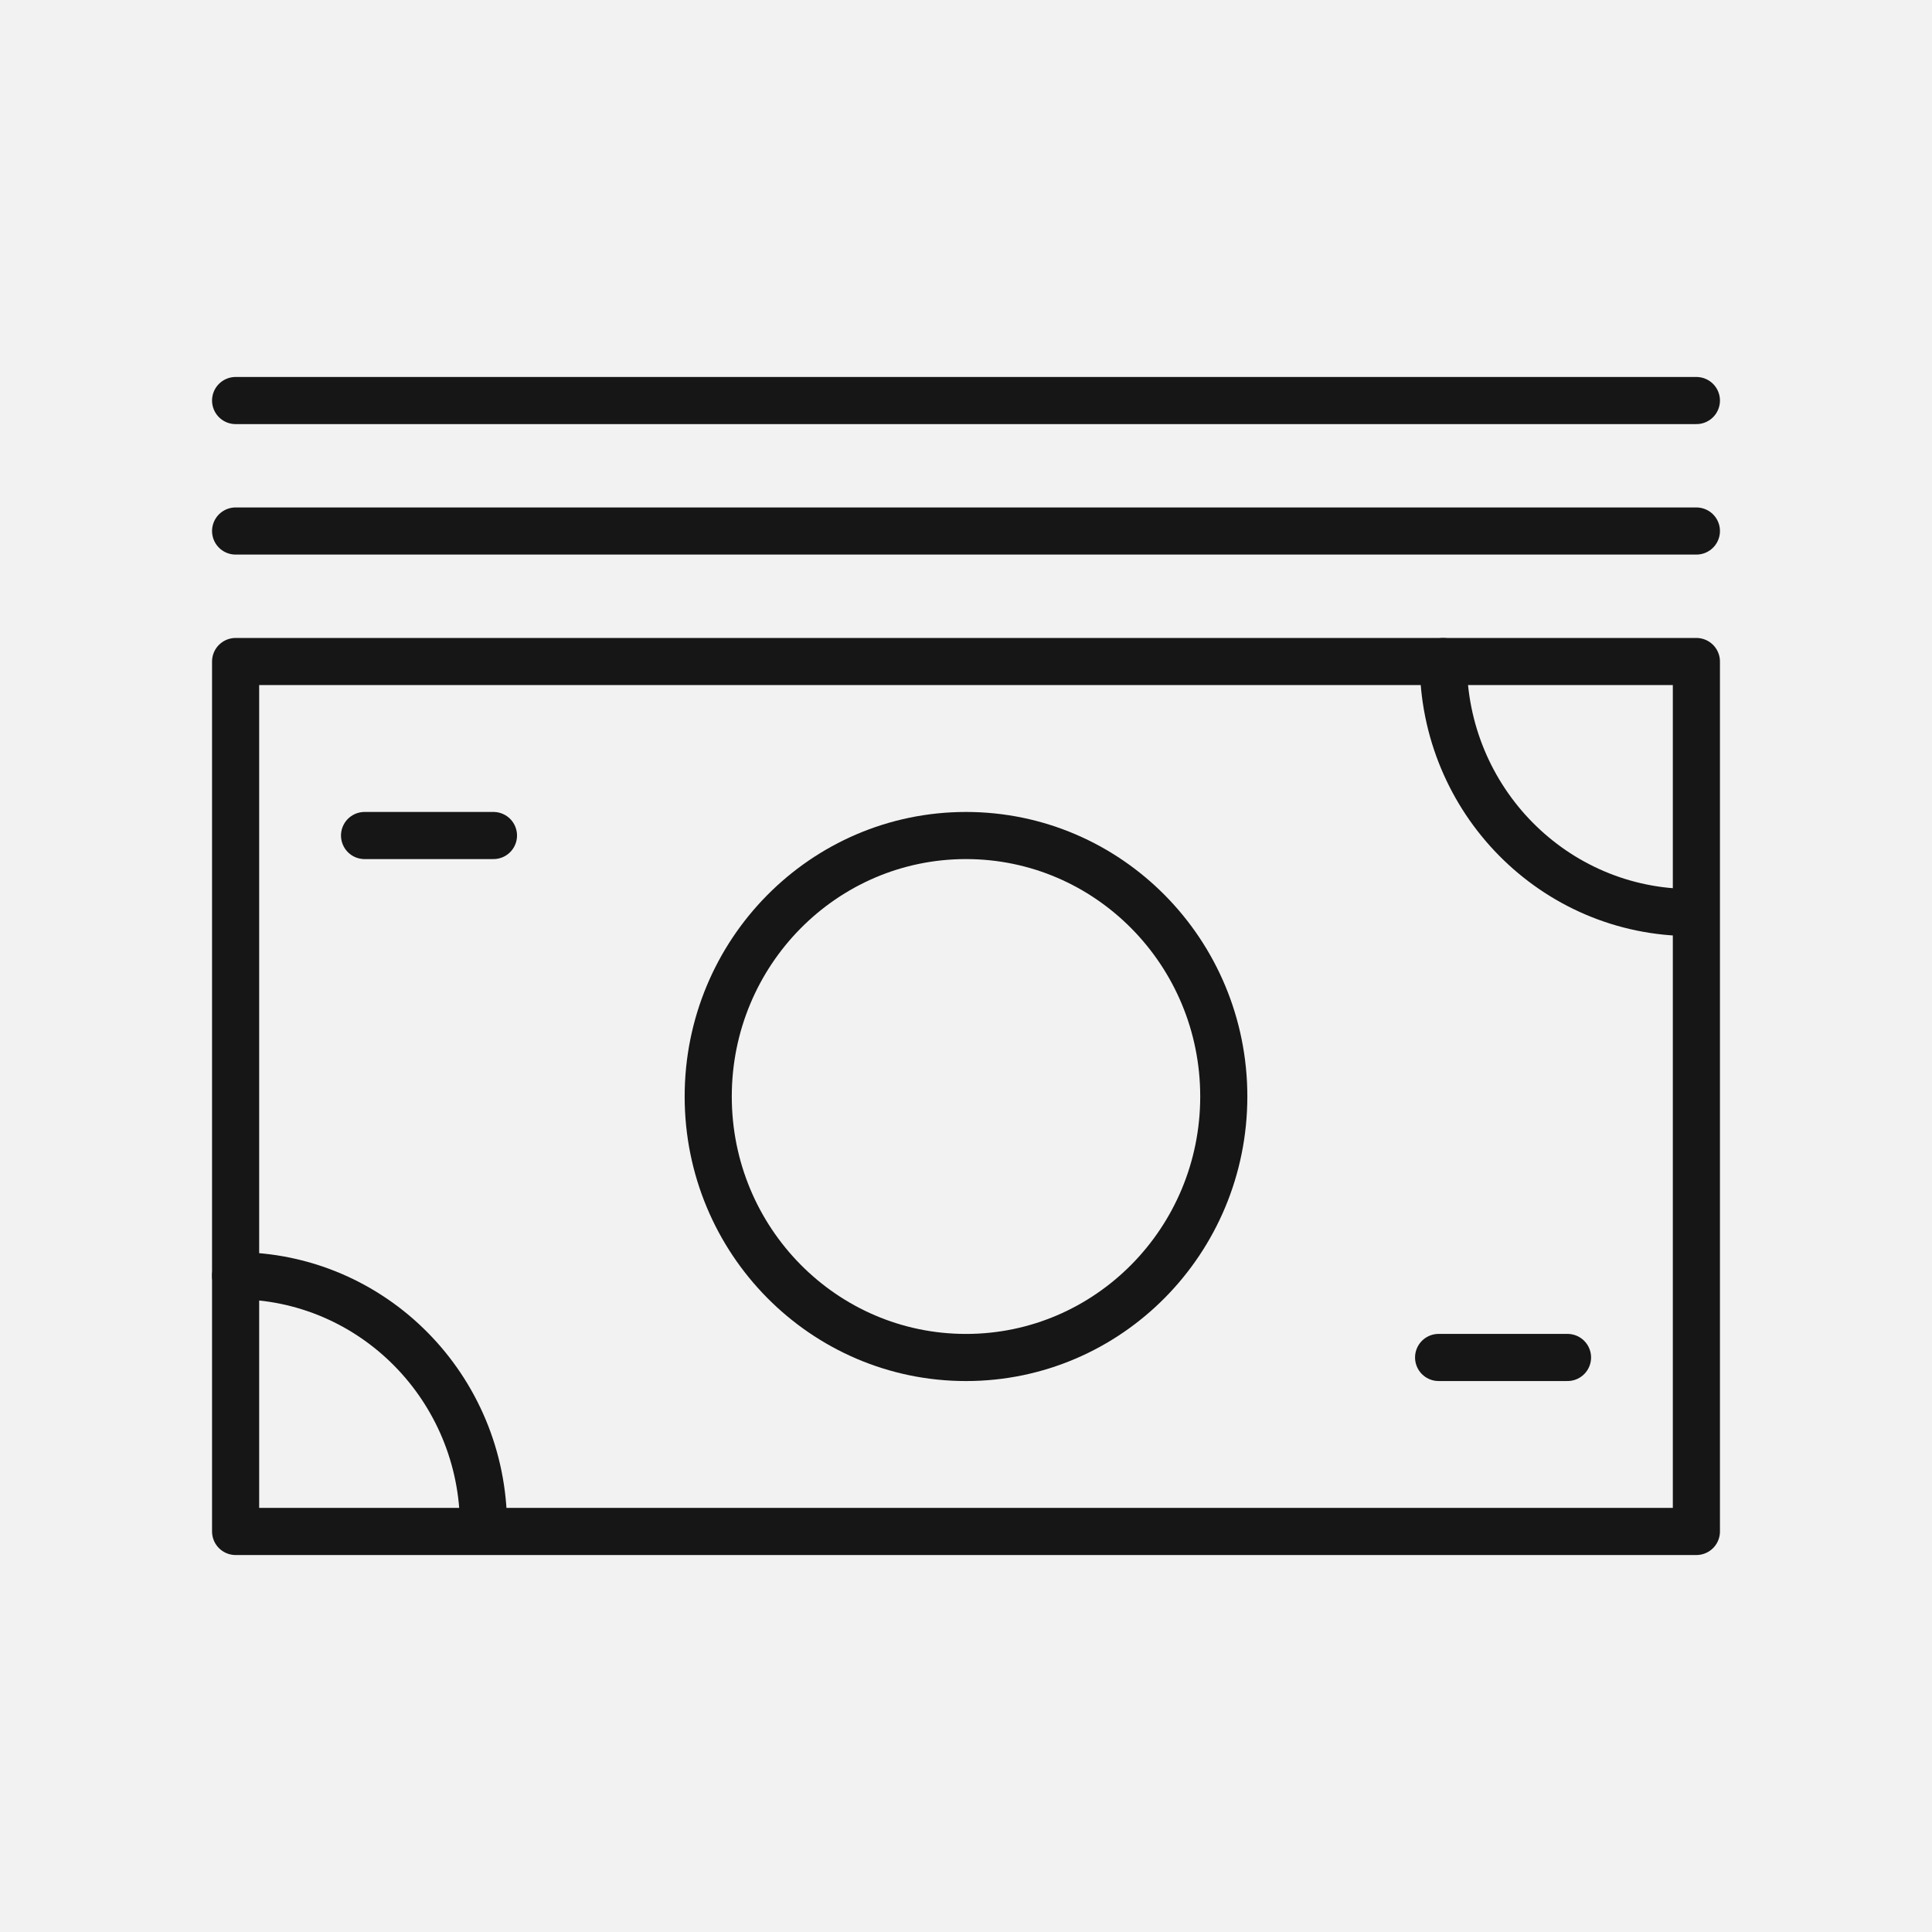
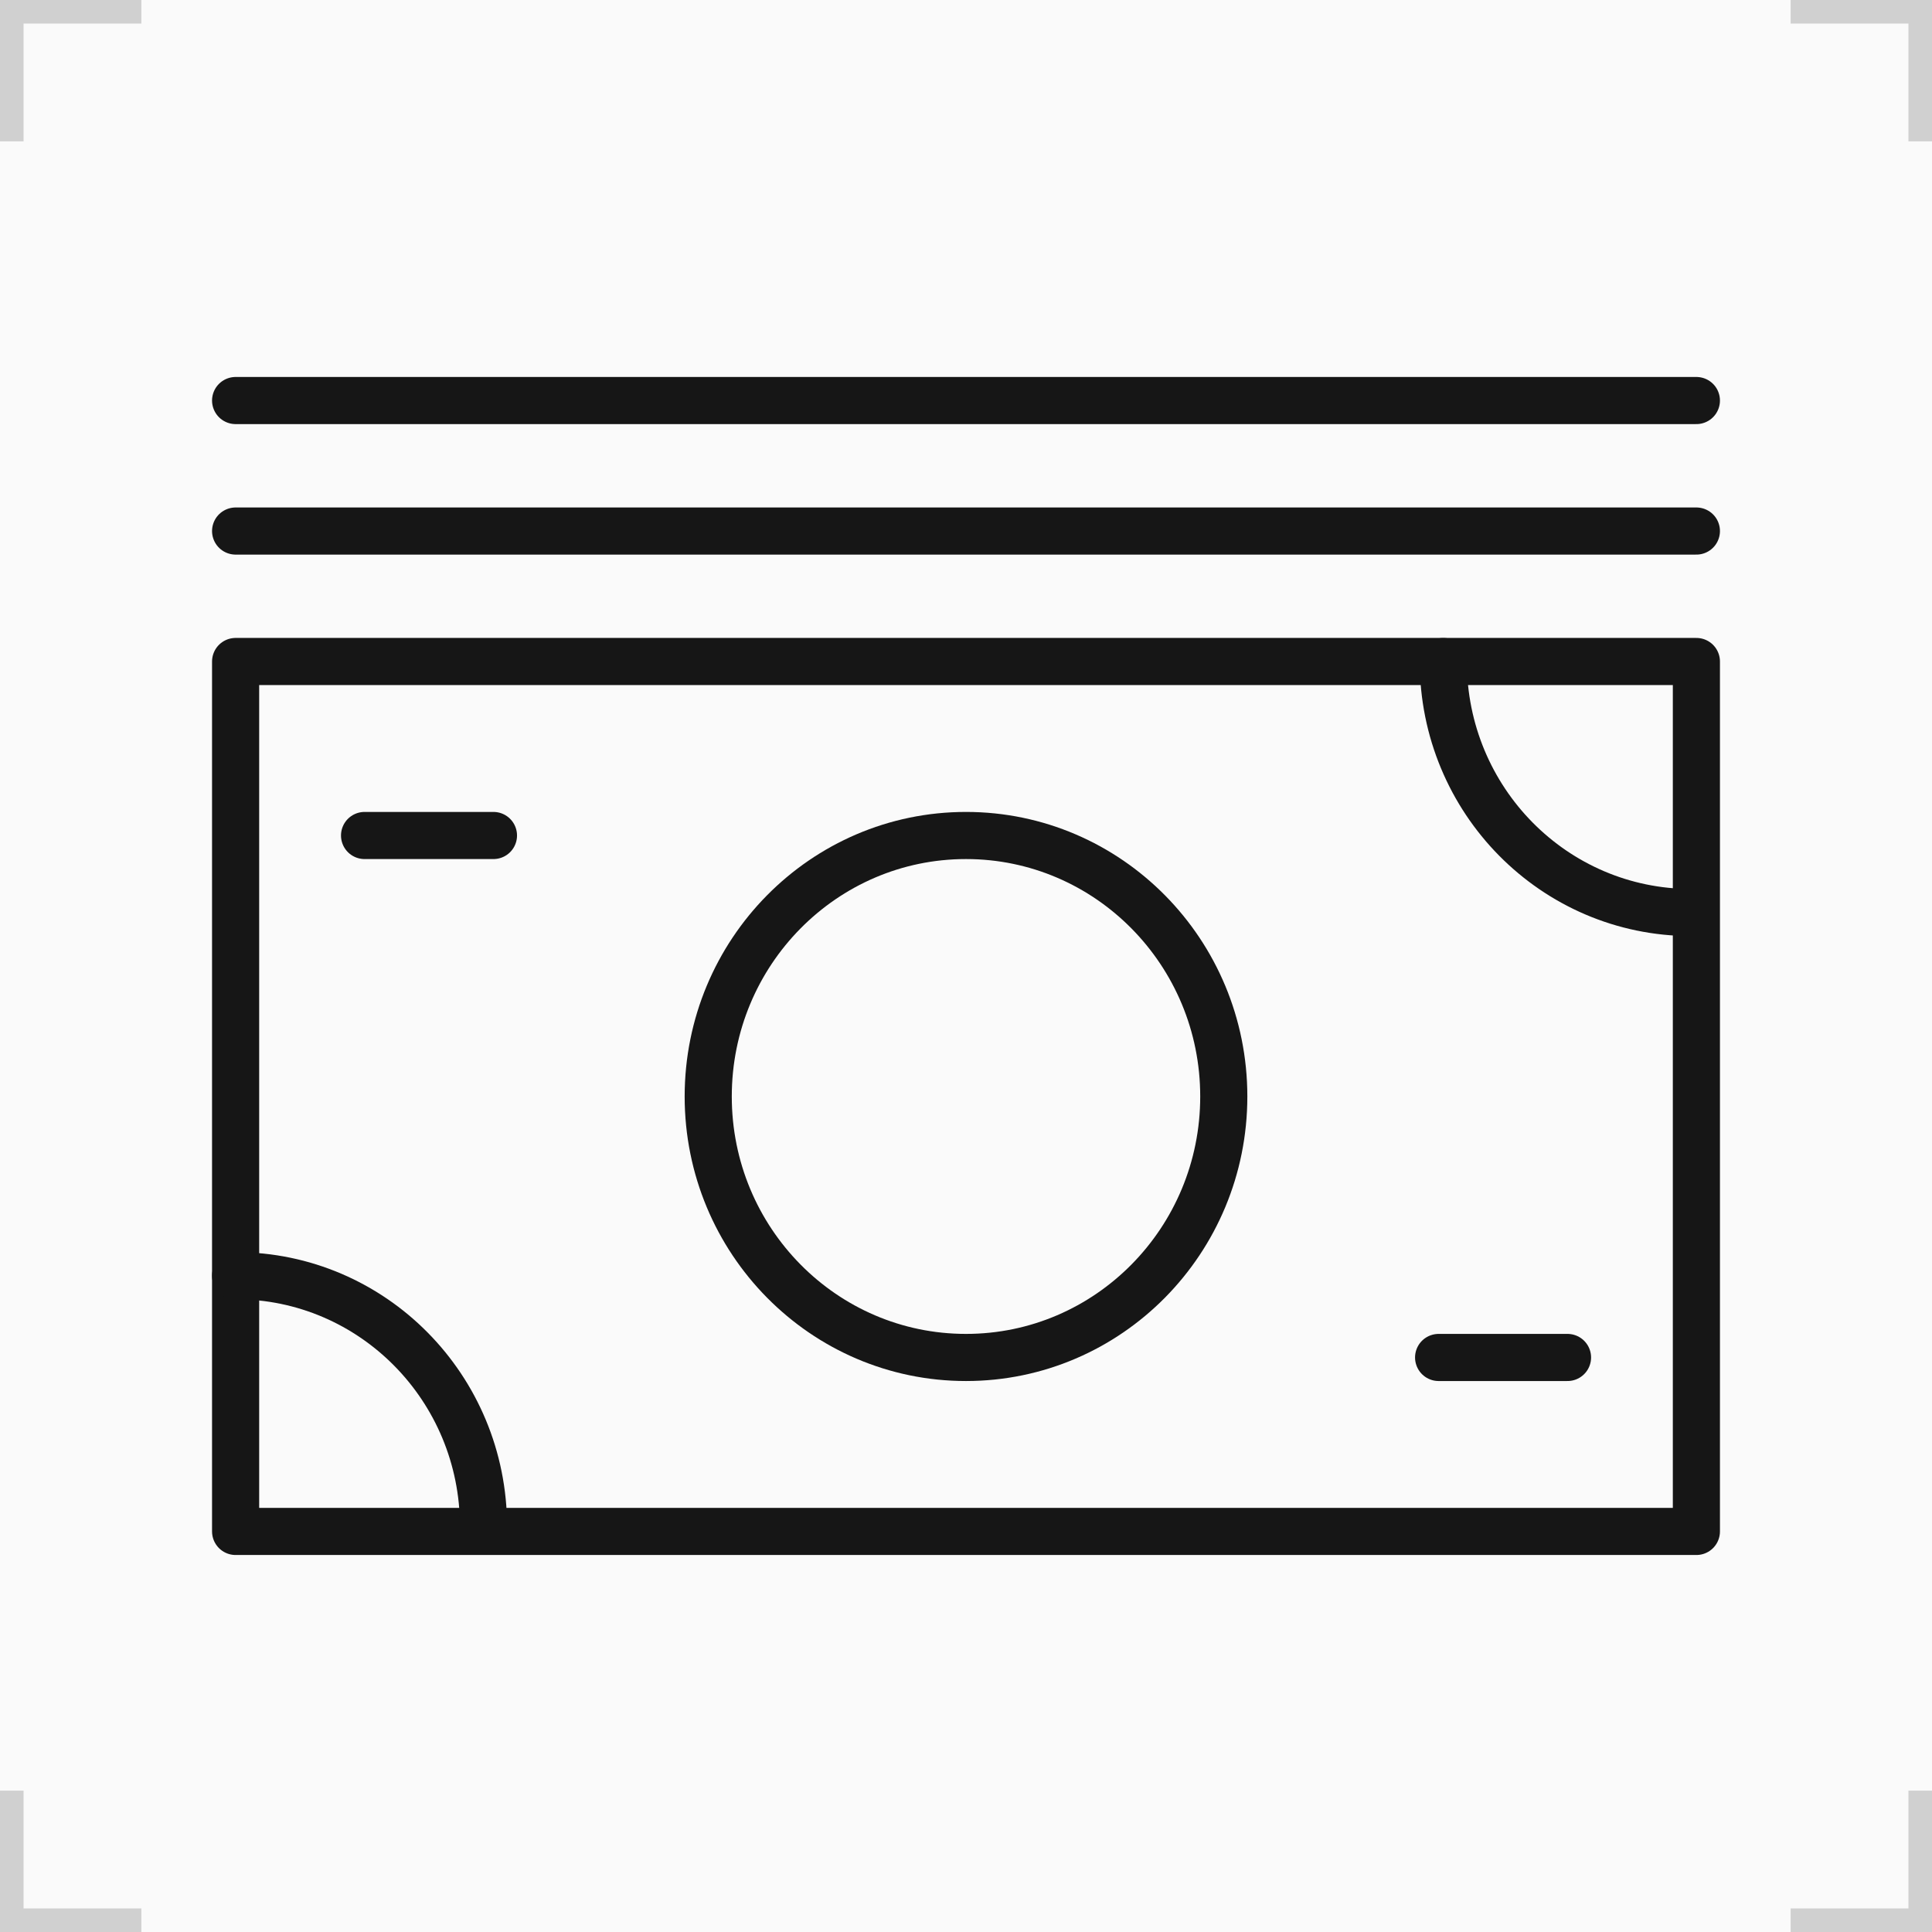
<svg xmlns="http://www.w3.org/2000/svg" width="82" height="82" fill="none">
-   <path fill="#f2f2f2" d="M0 0h82v82H0z" />
+   <path fill="#fafafa" d="M0 0h82v82H0z" />
+   <g fill="#d0d0d0">
+     <path d="M82 1h-6V0h6zm0 80h-6v1h6zM0 1h6V0H0zm0 80h6v1H0z" />
+     <path d="M82 0v6h-1V0zm0 82v-6h-1v6zM0 0v6h1V0zm0 82v-6h1v6z" />
+   </g>
  <g stroke="#161616" stroke-width="2" stroke-linejoin="round">
-     <path d="M72 28.077H10V65h62V28.077z" />
-     <path d="M10 22.538h62M10 17h62" stroke-linecap="round" />
-     <path d="M41 57.616c6.043 0 10.941-4.959 10.941-11.077S47.042 35.462 41 35.462s-10.941 4.959-10.941 11.077S34.957 57.616 41 57.616z" />
-     <path d="M15.473 35.462h5.471m40.115 22.153h5.471m5.25-18.885c-5.817 0-10.522-4.763-10.522-10.652M10 54.145c5.817 0 10.522 4.763 10.522 10.652" stroke-linecap="round" />
+     <path d="M72 28.076H10v36.923h62V28.076z" />
+     <path d="M10 22.539h62M10 17h62" stroke-linecap="round" />
+     <path d="M41 57.615c6.043 0 10.941-4.959 10.941-11.077S47.042 35.461 41 35.461 30.059 40.42 30.059 46.538 34.957 57.615 41 57.615z" />
+     <path d="M15.473 35.461h5.471m40.115 22.154h5.471m5.25-18.885c-5.817 0-10.522-4.763-10.522-10.652M10 54.145c5.817 0 10.522 4.763 10.522 10.652" stroke-linecap="round" />
  </g>
</svg>
